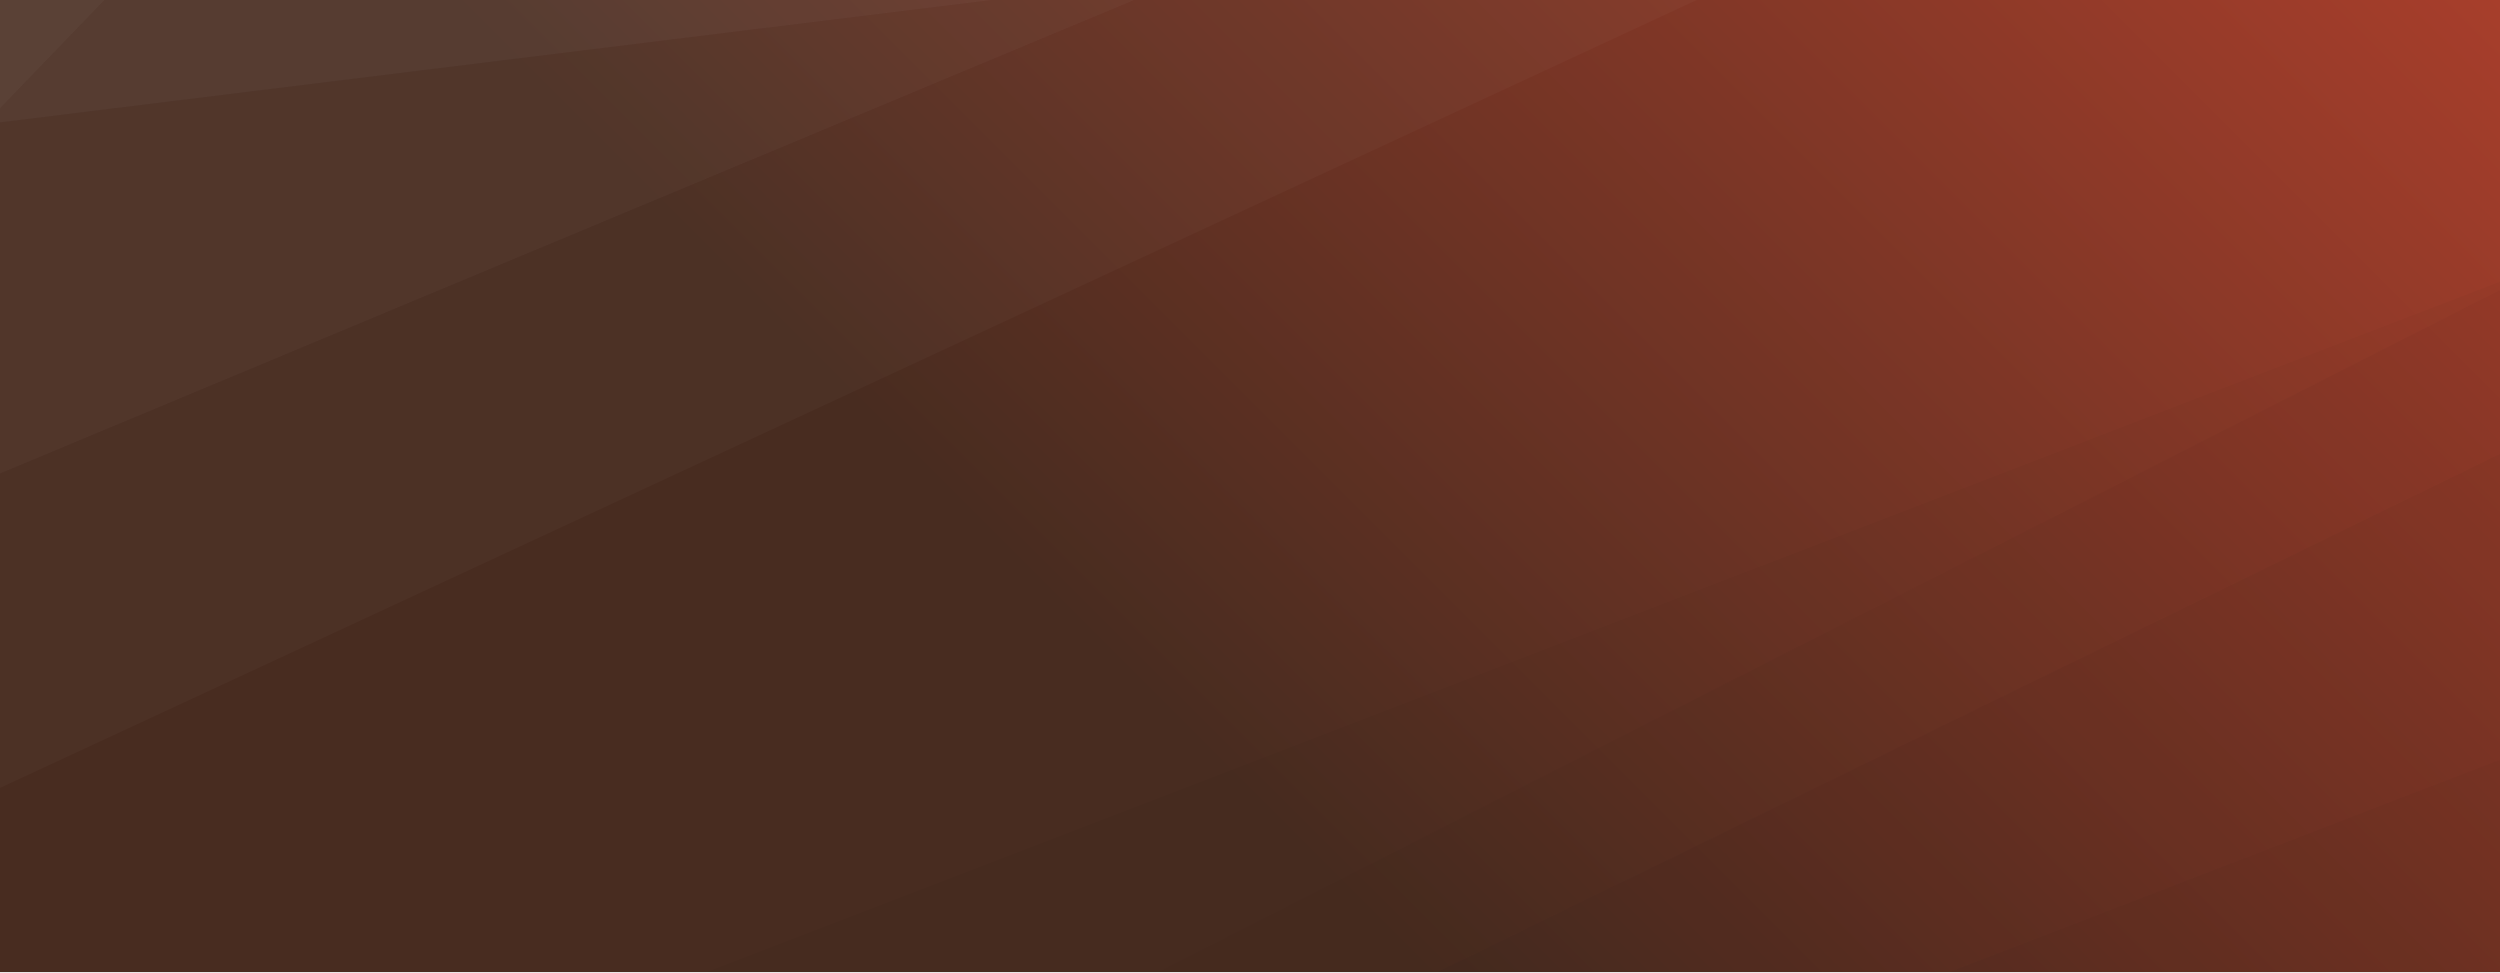
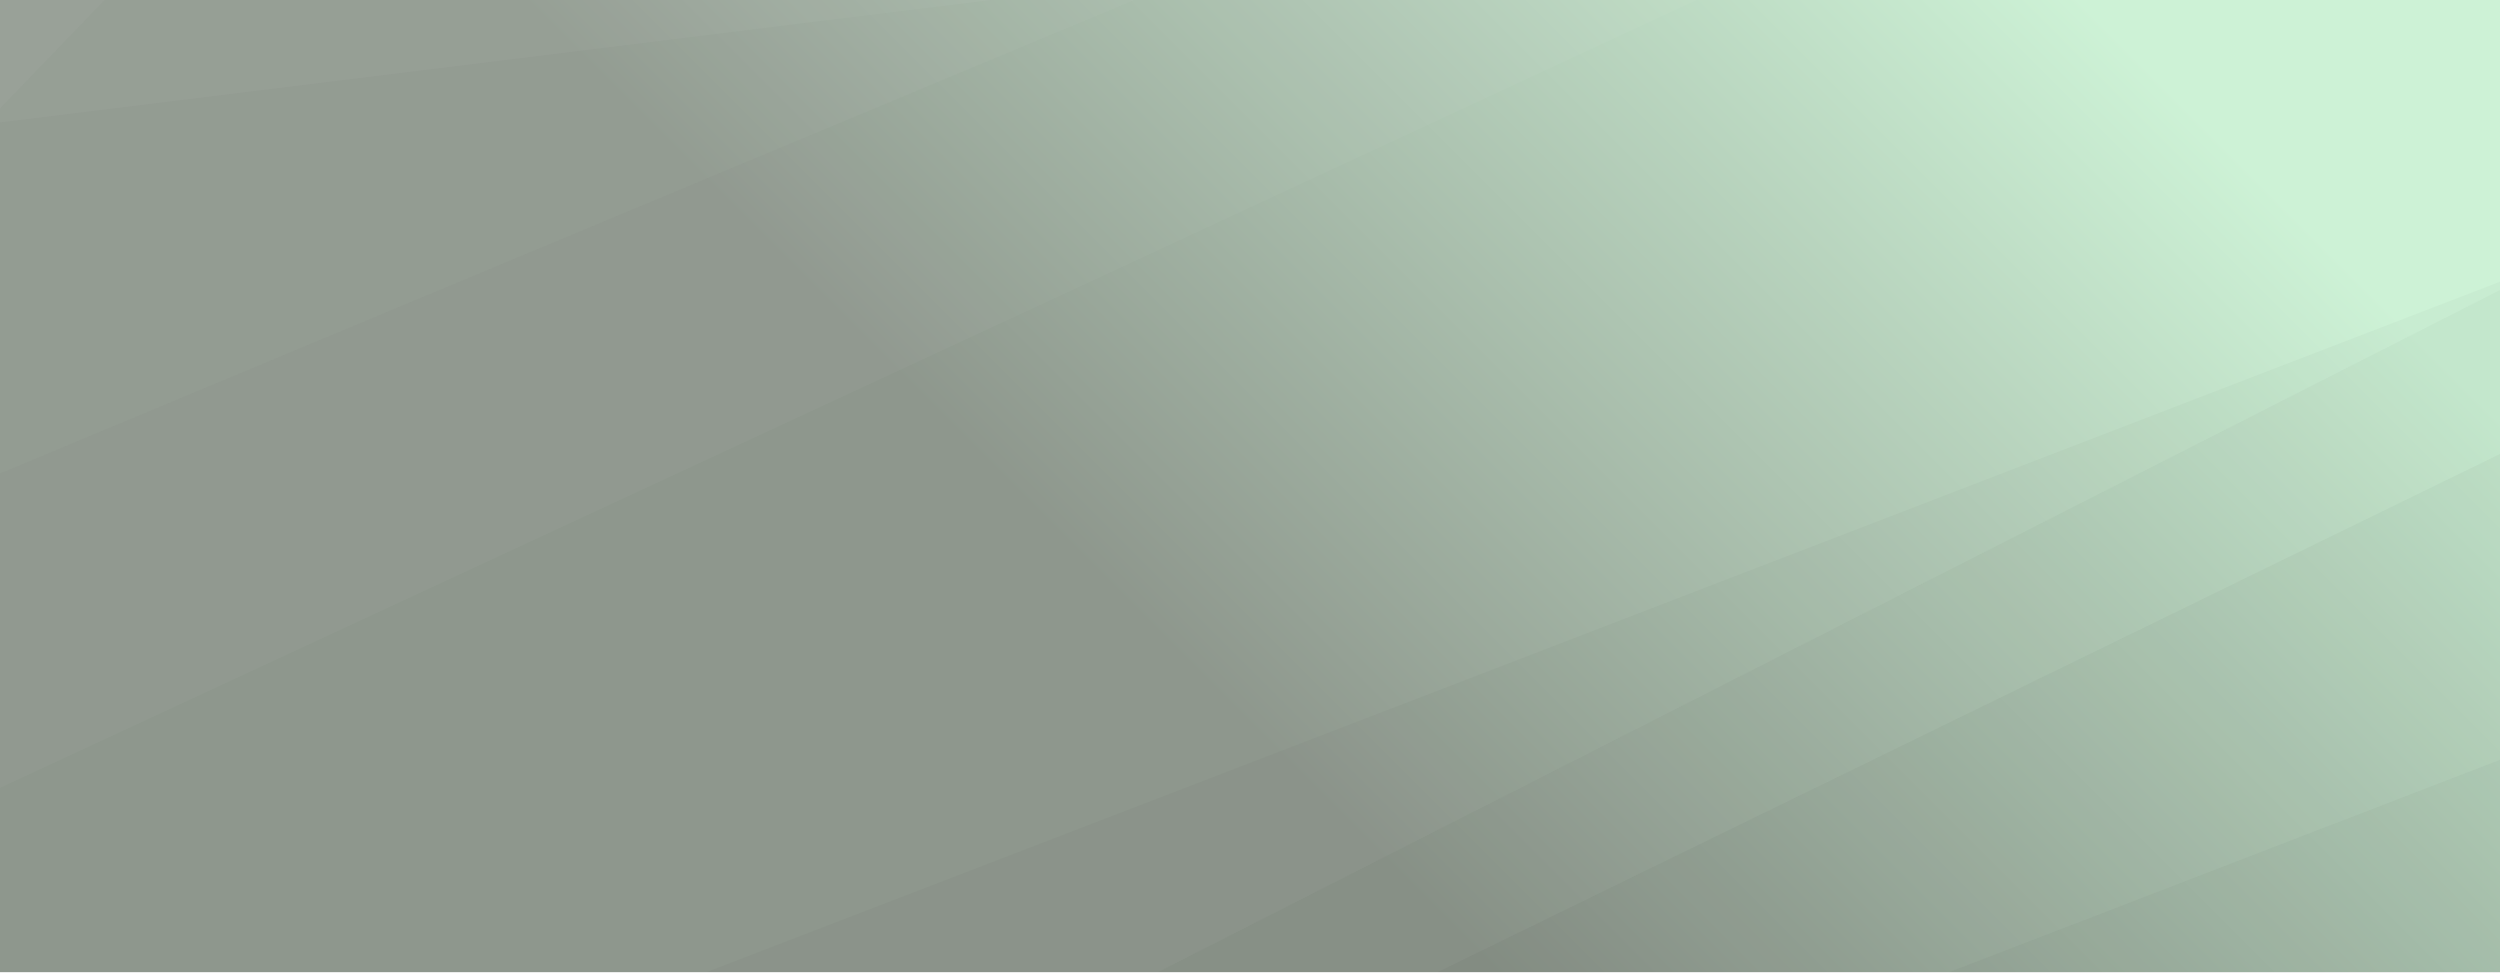
<svg xmlns="http://www.w3.org/2000/svg" version="1.1" xmlnsXlink="http://www.w3.org/1999/xlink" xmlnsSvgjs="http://svgjs.com/svgjs" width="1440" height="560" preserveAspectRatio="none" viewBox="0 0 1440 560">
-   <g mask="url(&quot;#SvgjsMask1260&quot;)" fill="none">
-     <rect width="1440" height="560" x="0" y="0" fill="url(#SvgjsLinearGradient1261)" />
+   <g mask="url(&quot;#SvgjsMask1526&quot;)" fill="none">
+     <rect width="1440" height="560" x="0" y="0" fill="url(#SvgjsLinearGradient1527)" />
    <path d="M0 0L60.22 0L0 62.42z" fill="rgba(255, 255, 255, .1)" />
    <path d="M0 62.42L60.22 0L570.79 0L0 70.49z" fill="rgba(255, 255, 255, .075)" />
    <path d="M0 70.49L570.79 0L653.25 0L0 272.7z" fill="rgba(255, 255, 255, .05)" />
    <path d="M0 272.7L653.25 0L977.32 0L0 453.82z" fill="rgba(255, 255, 255, .025)" />
    <path d="M1440 560L1122.55 560L1440 437.62z" fill="rgba(0, 0, 0, .1)" />
    <path d="M1440 437.62L1122.55 560L827.82 560L1440 261.45z" fill="rgba(0, 0, 0, .075)" />
    <path d="M1440 261.45L827.82 560L666.85 560L1440 167.05z" fill="rgba(0, 0, 0, .05)" />
    <path d="M1440 167.05L666.85 560L406.75 560L1440 162.26z" fill="rgba(0, 0, 0, .025)" />
  </g>
  <defs>
-     <mask id="SvgjsMask1260">
+     <mask id="SvgjsMask1526">
      <rect width="1440" height="560" fill="#ffffff" />
    </mask>
-     <linearGradient x1="15.28%" y1="139.29%" x2="84.72%" y2="-39.29%" gradientUnits="userSpaceOnUse" id="SvgjsLinearGradient1261">
-       <stop stop-color="rgba(72, 44, 32, 1)" offset="0.41" />
-       <stop stop-color="rgba(167, 62, 43, 1)" offset="1" />
+     <linearGradient x1="15.28%" y1="139.29%" x2="84.72%" y2="-39.29%" gradientUnits="userSpaceOnUse" id="SvgjsLinearGradient1527">
+       <stop stop-color="rgba(142, 151, 141, 1)" offset="0.43" />
+       <stop stop-color="rgba(205, 242, 214, 1)" offset="0.88" />
    </linearGradient>
  </defs>
</svg>
